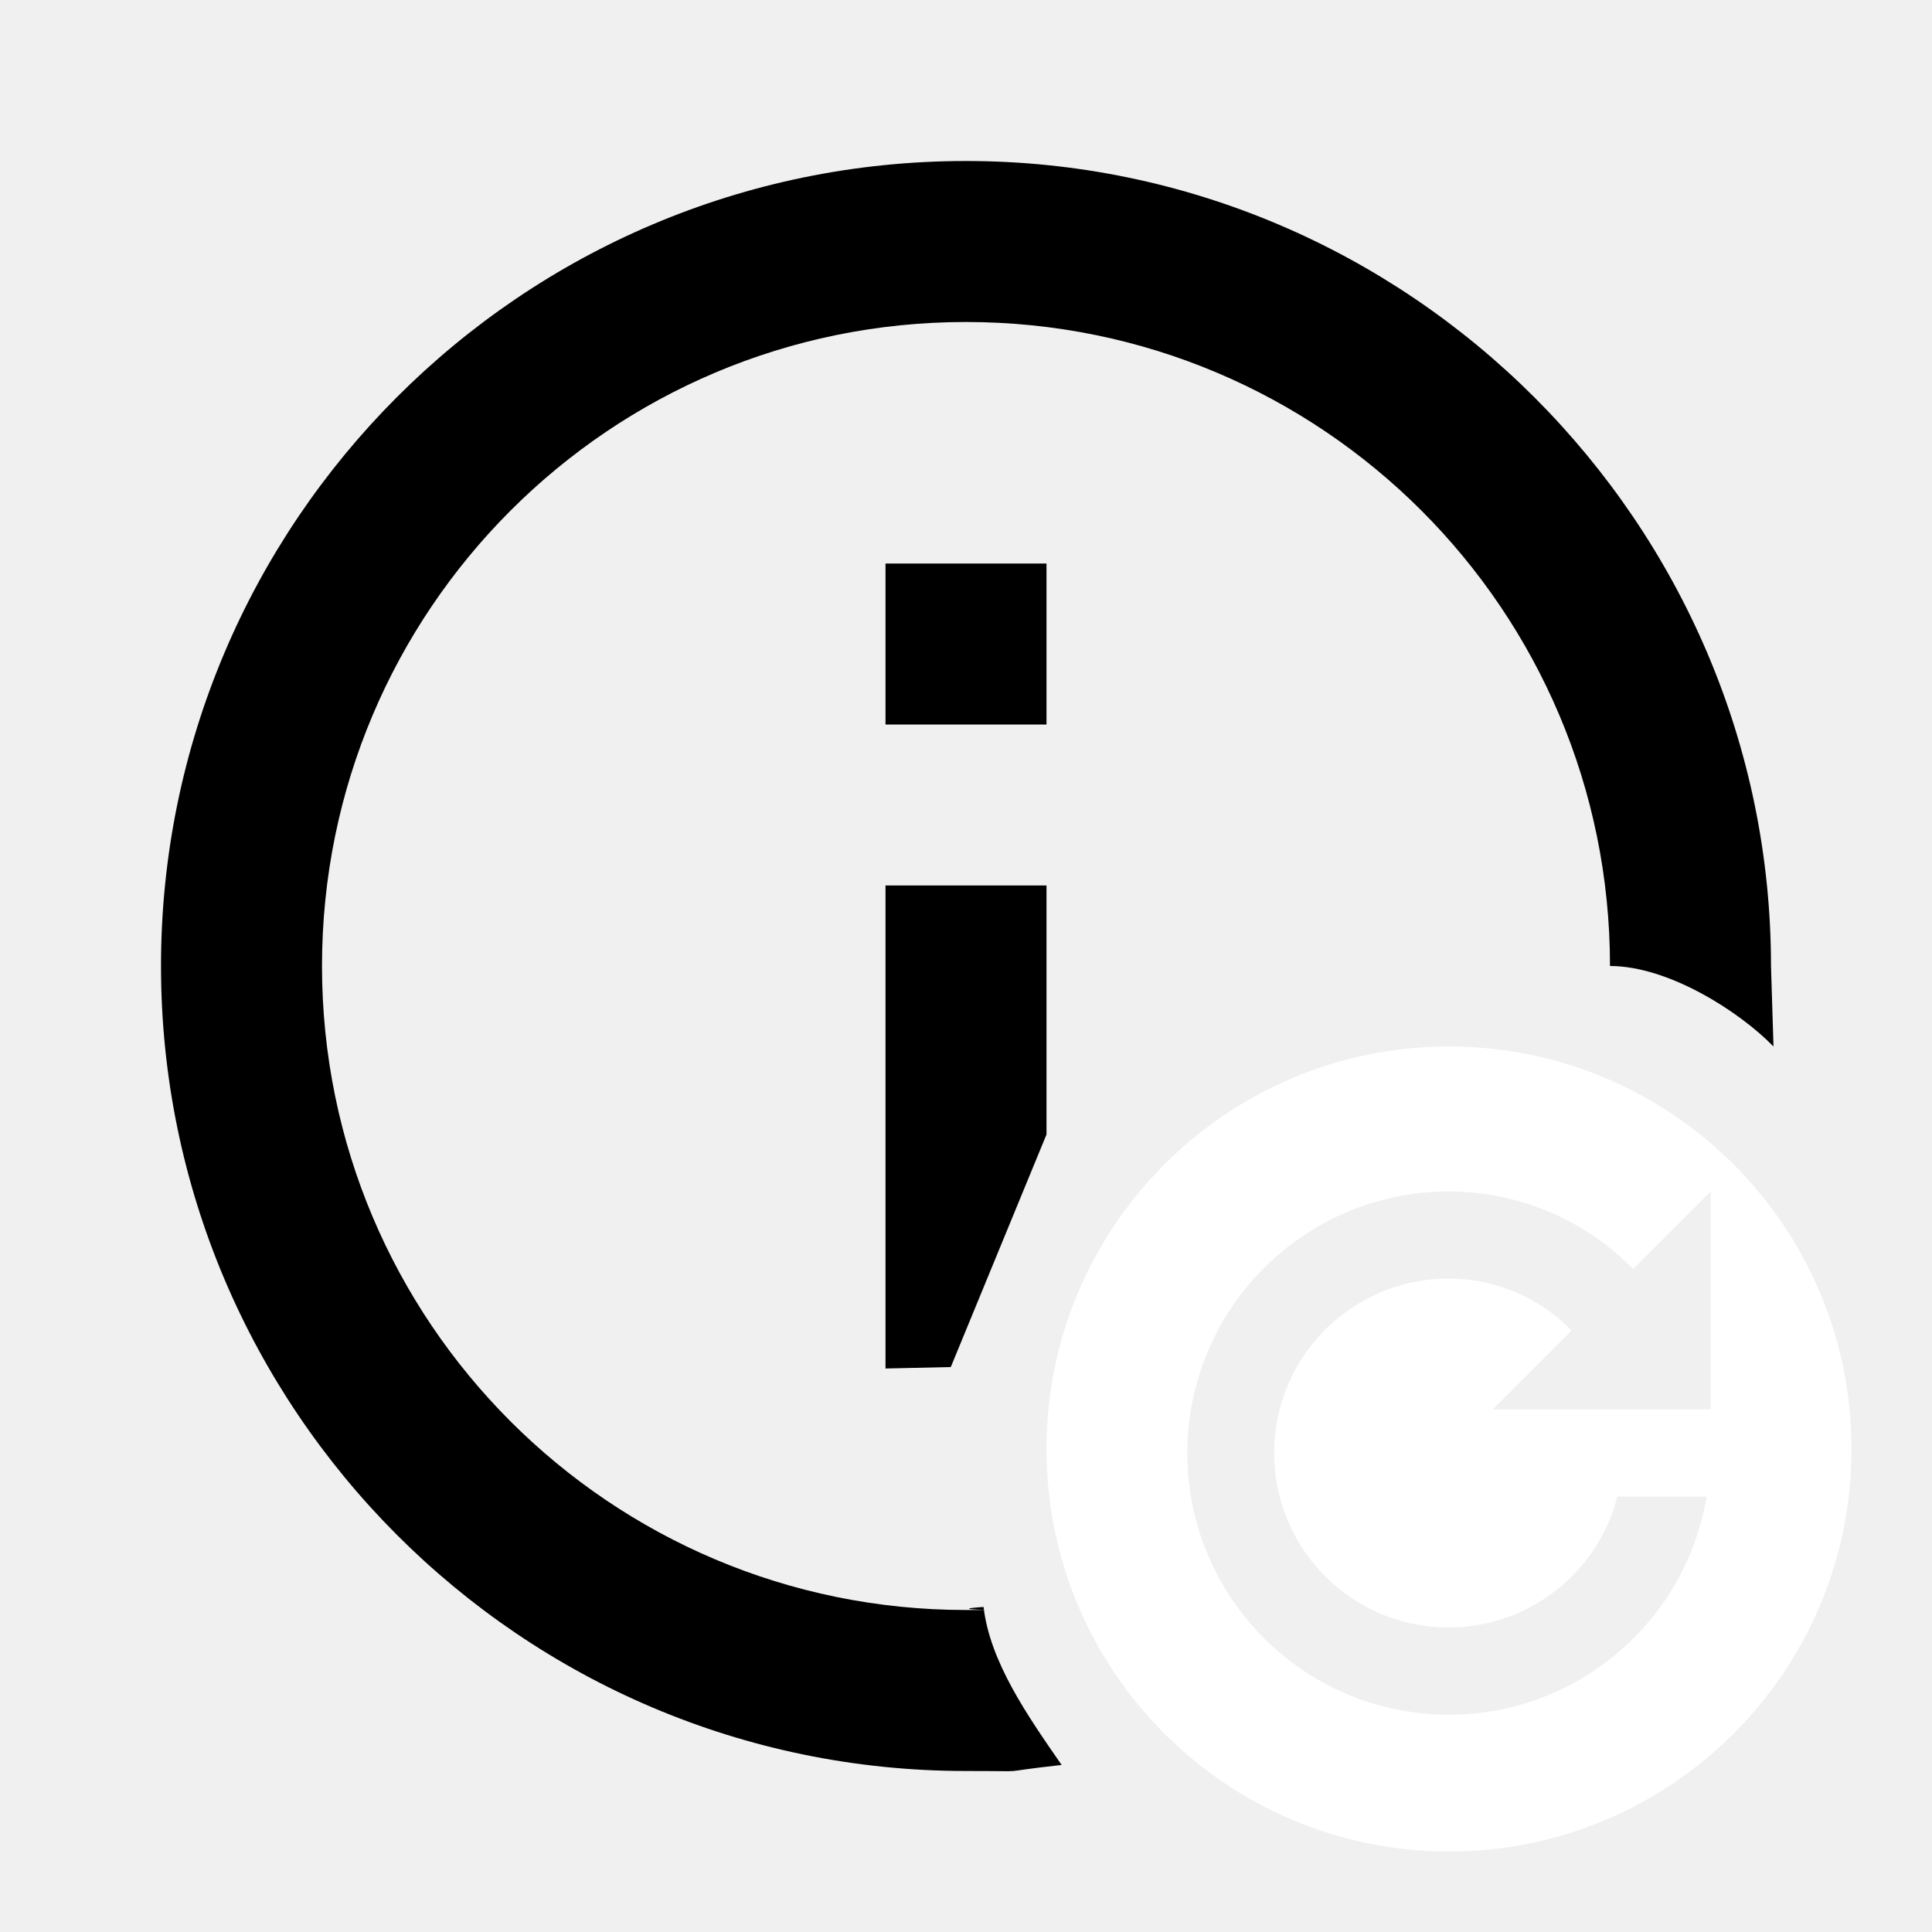
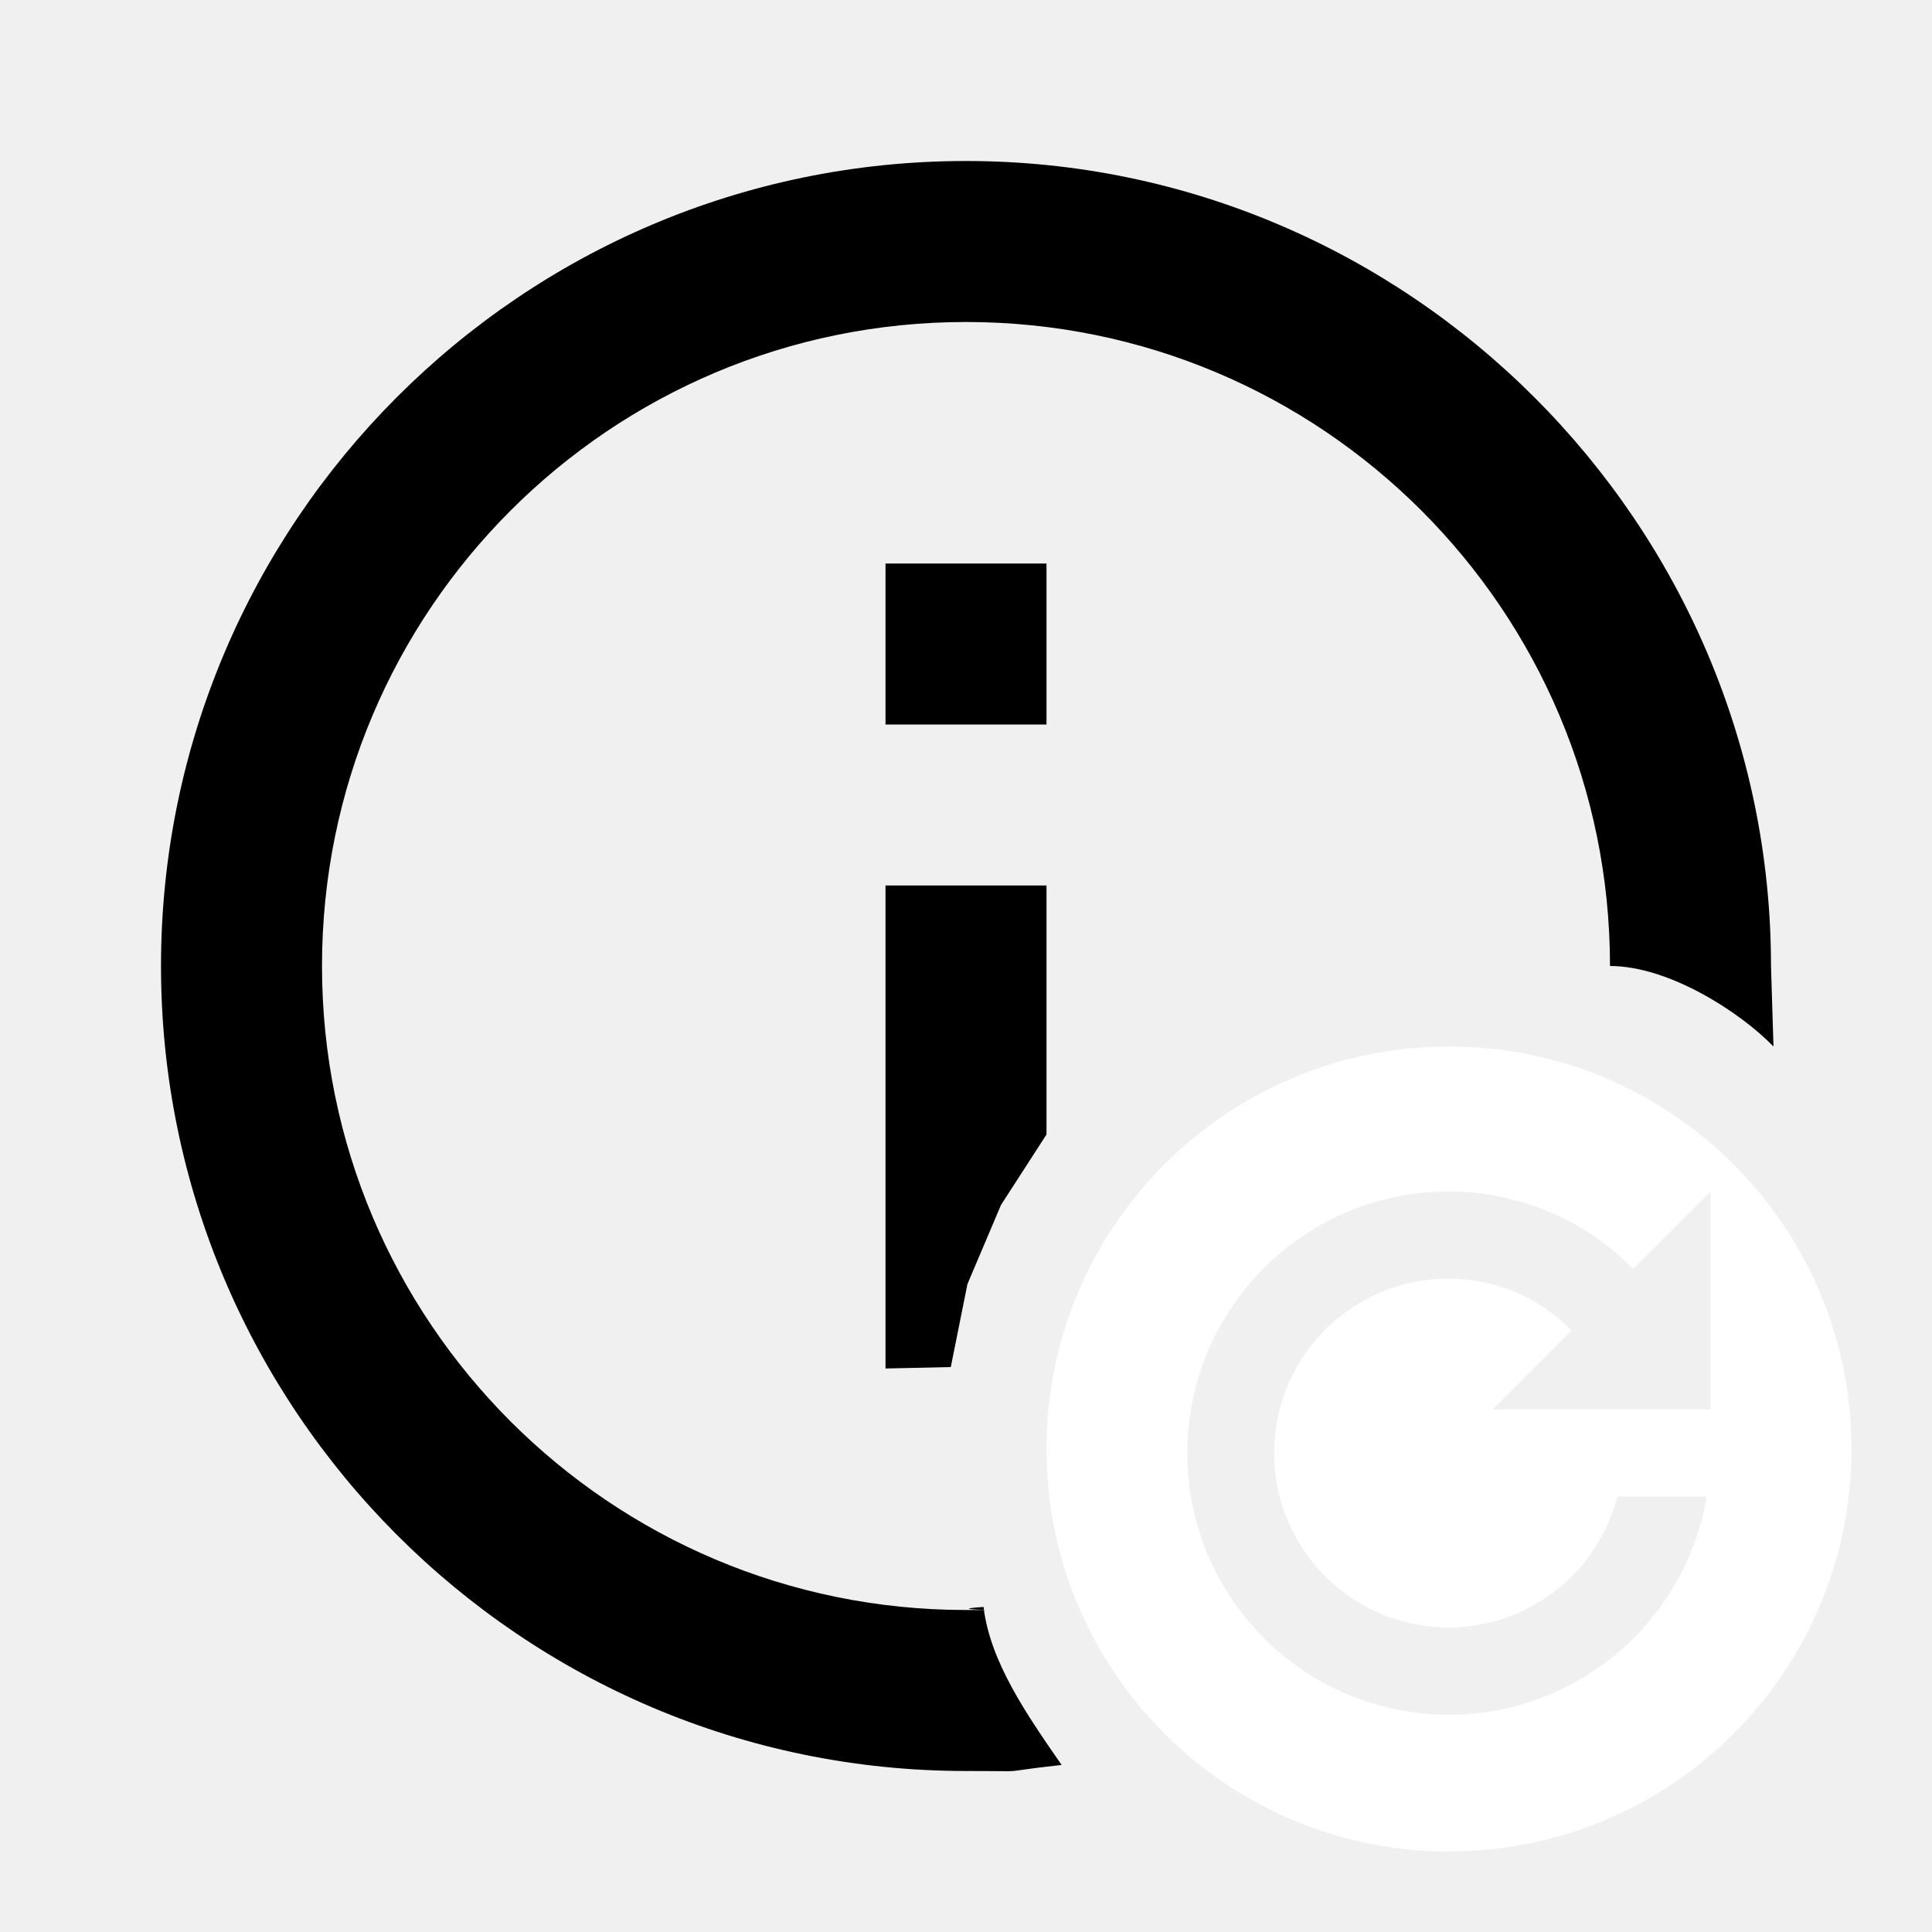
<svg xmlns="http://www.w3.org/2000/svg" id="svg4" version="1.1" viewBox="0 0 24 24">
-   <path id="path2184" d="m11 9h2v-2h-2m0 10 0.811-0.018 1.189-2.889v-3.093h-2zm1-15c5.5 0 10 4.5 10 10l0.031 1c-0.418-0.43-1.301-1-2.031-1 0-4.42-3.58-8-8-8s-8 3.58-8 8 3.58 8 8 8c0.71 0-0.364 0.002 0.218-0.038 0.08 0.68 0.537 1.338 0.97 1.963-0.903 0.099-0.288 0.075-1.188 0.075-5.53 0-10-4.5-10-10s4.47-10 10-10z" fill="#000" />
+   <path id="path2184" d="m11 9h2v-2h-2m0 10 0.811-0.018 0.207-1.031 0.417-0.983 0.565-0.875v-3.093h-2zm1-15c5.5 0 10 4.5 10 10l0.031 1c-0.418-0.43-1.301-1-2.031-1 0-4.42-3.58-8-8-8s-8 3.58-8 8 3.58 8 8 8c0.71 0-0.364 0.002 0.218-0.038 0.08 0.68 0.537 1.338 0.97 1.963-0.903 0.099-0.288 0.075-1.188 0.075-5.53 0-10-4.5-10-10s4.47-10 10-10z" fill="#000" />
  <path id="path2" d="m18 13a5 5 0 1 0 5 5 5 5 0 0 0-5-5zm0.002 1.801a3.2 3.201 0 0 1 2.285 0.963l0.963-0.963v2.707h-2.707l0.98-0.98a2.133 2.134 0 0 0-1.522-0.645 2.166 2.167 0 1 0 2.09 2.709h1.109a3.248 3.25 0 1 1-3.199-3.791z" fill="#fff" />
</svg>
